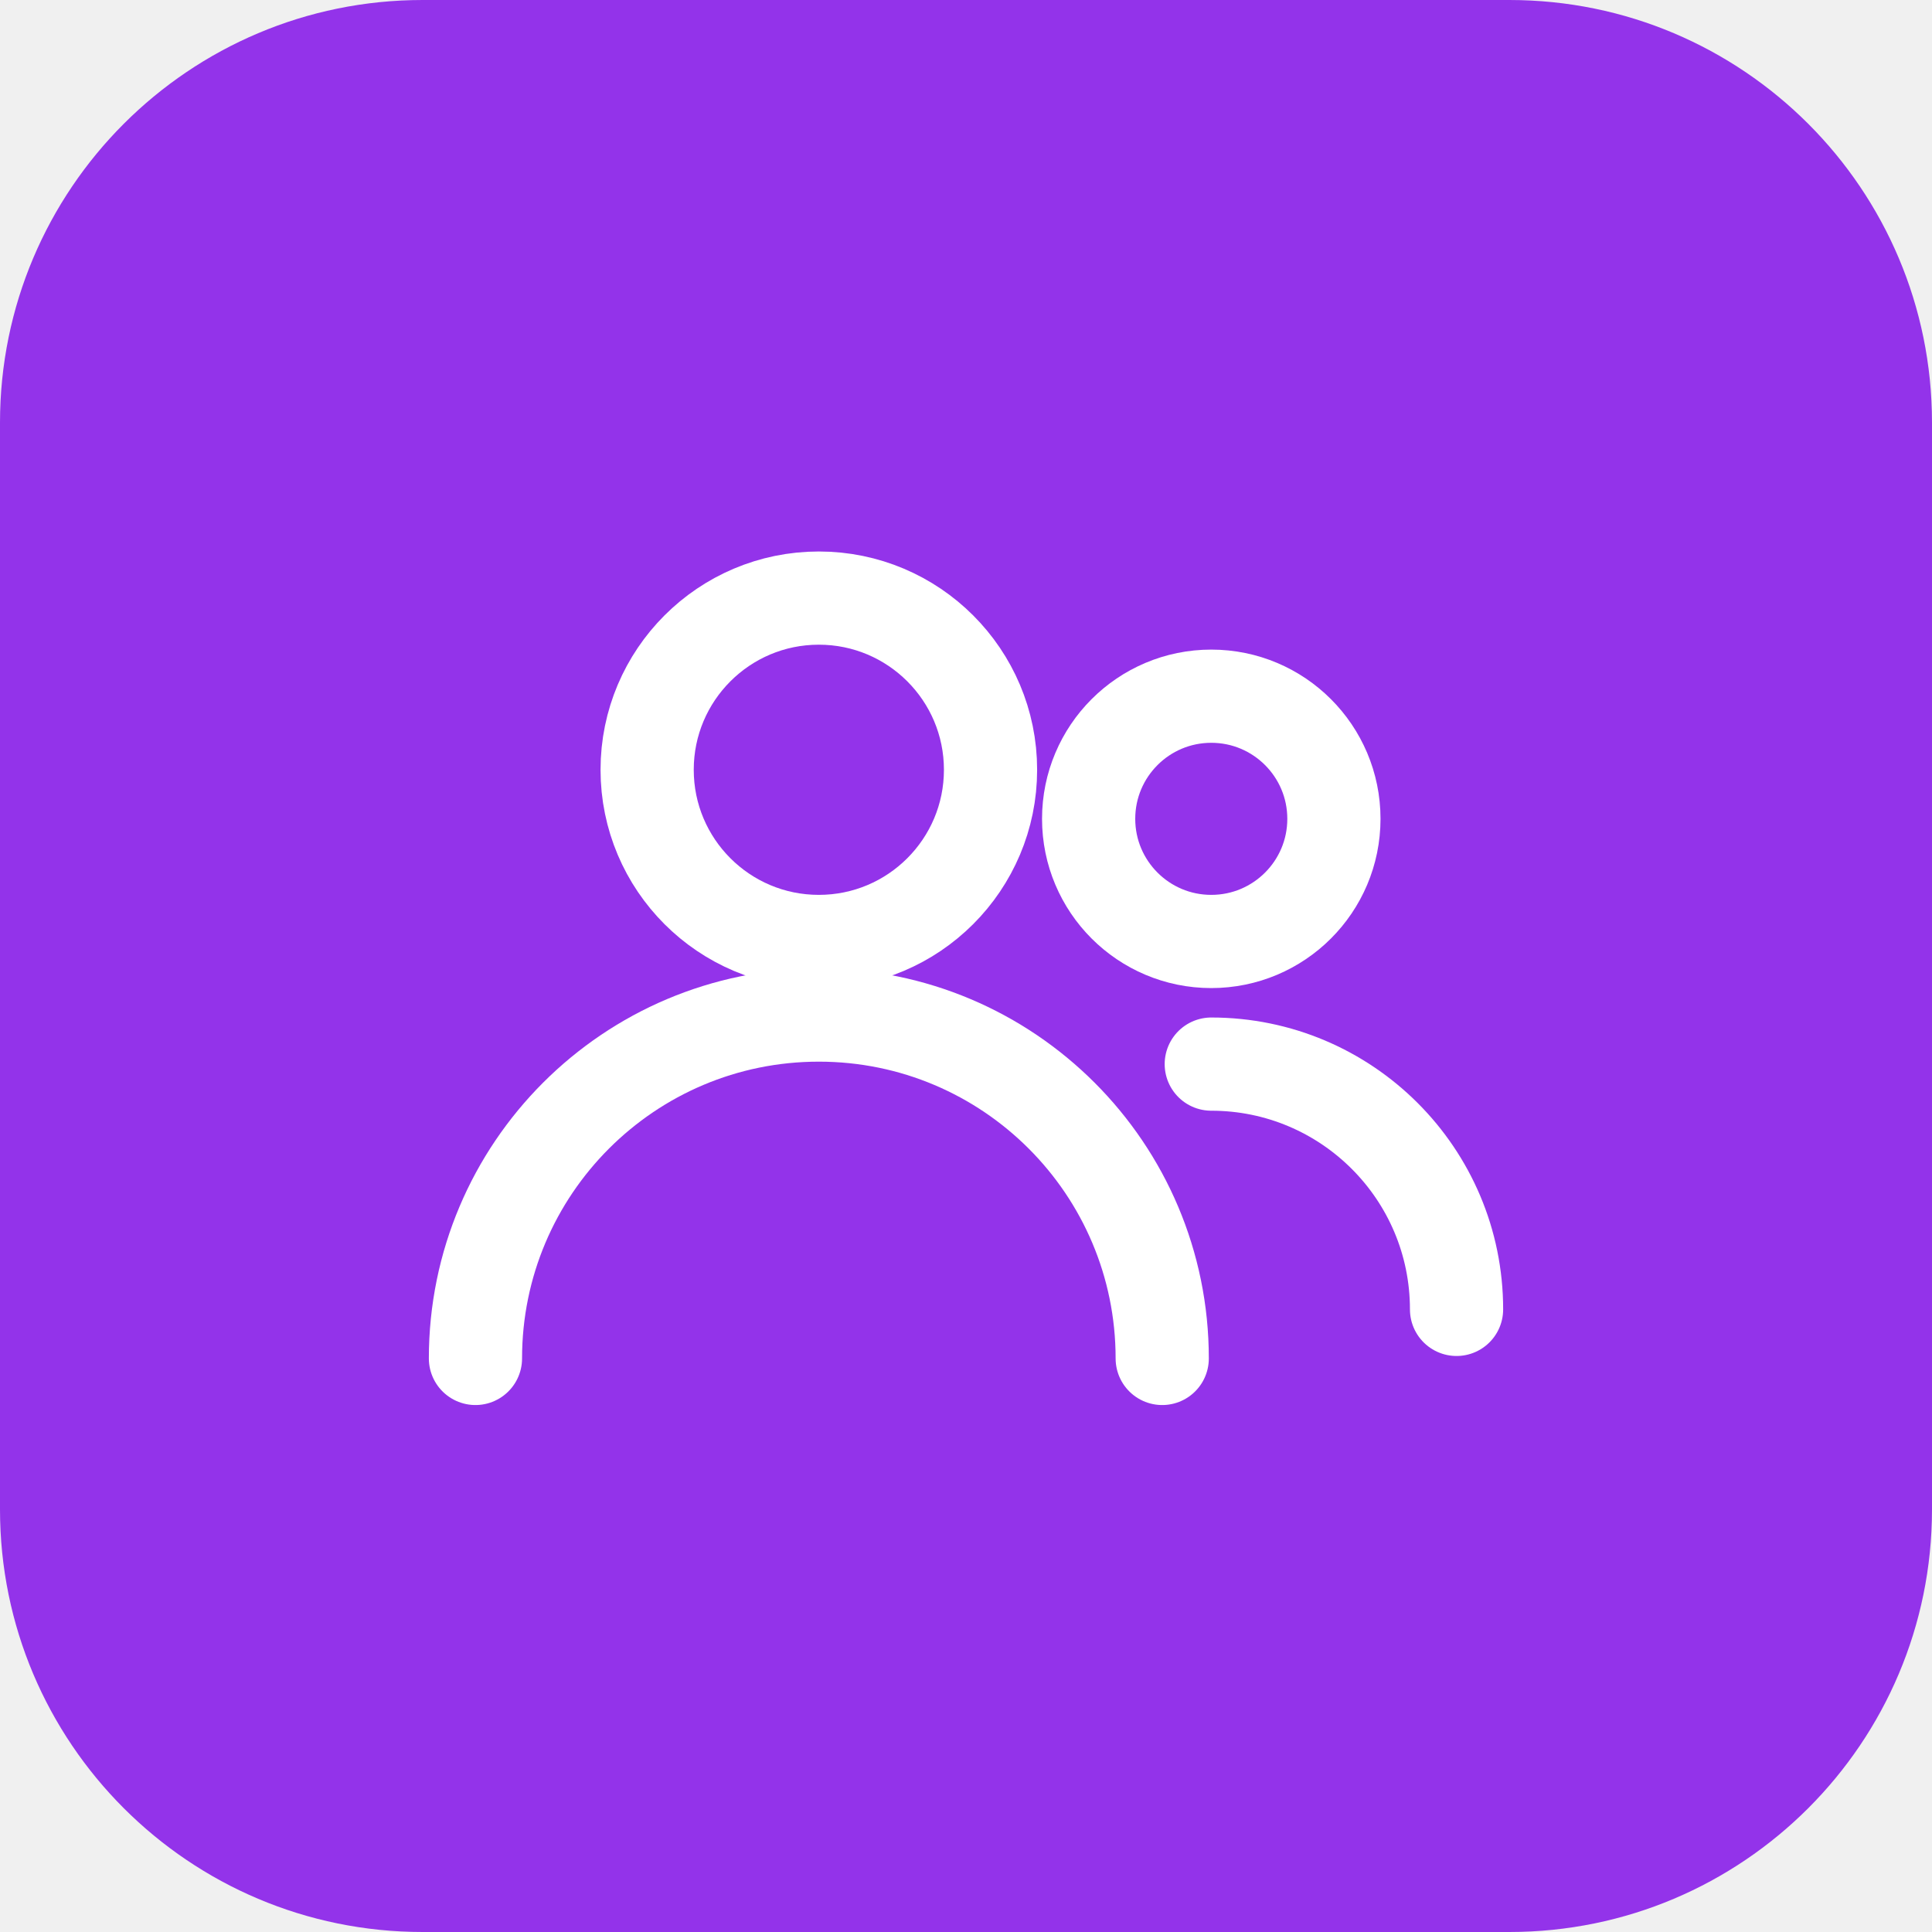
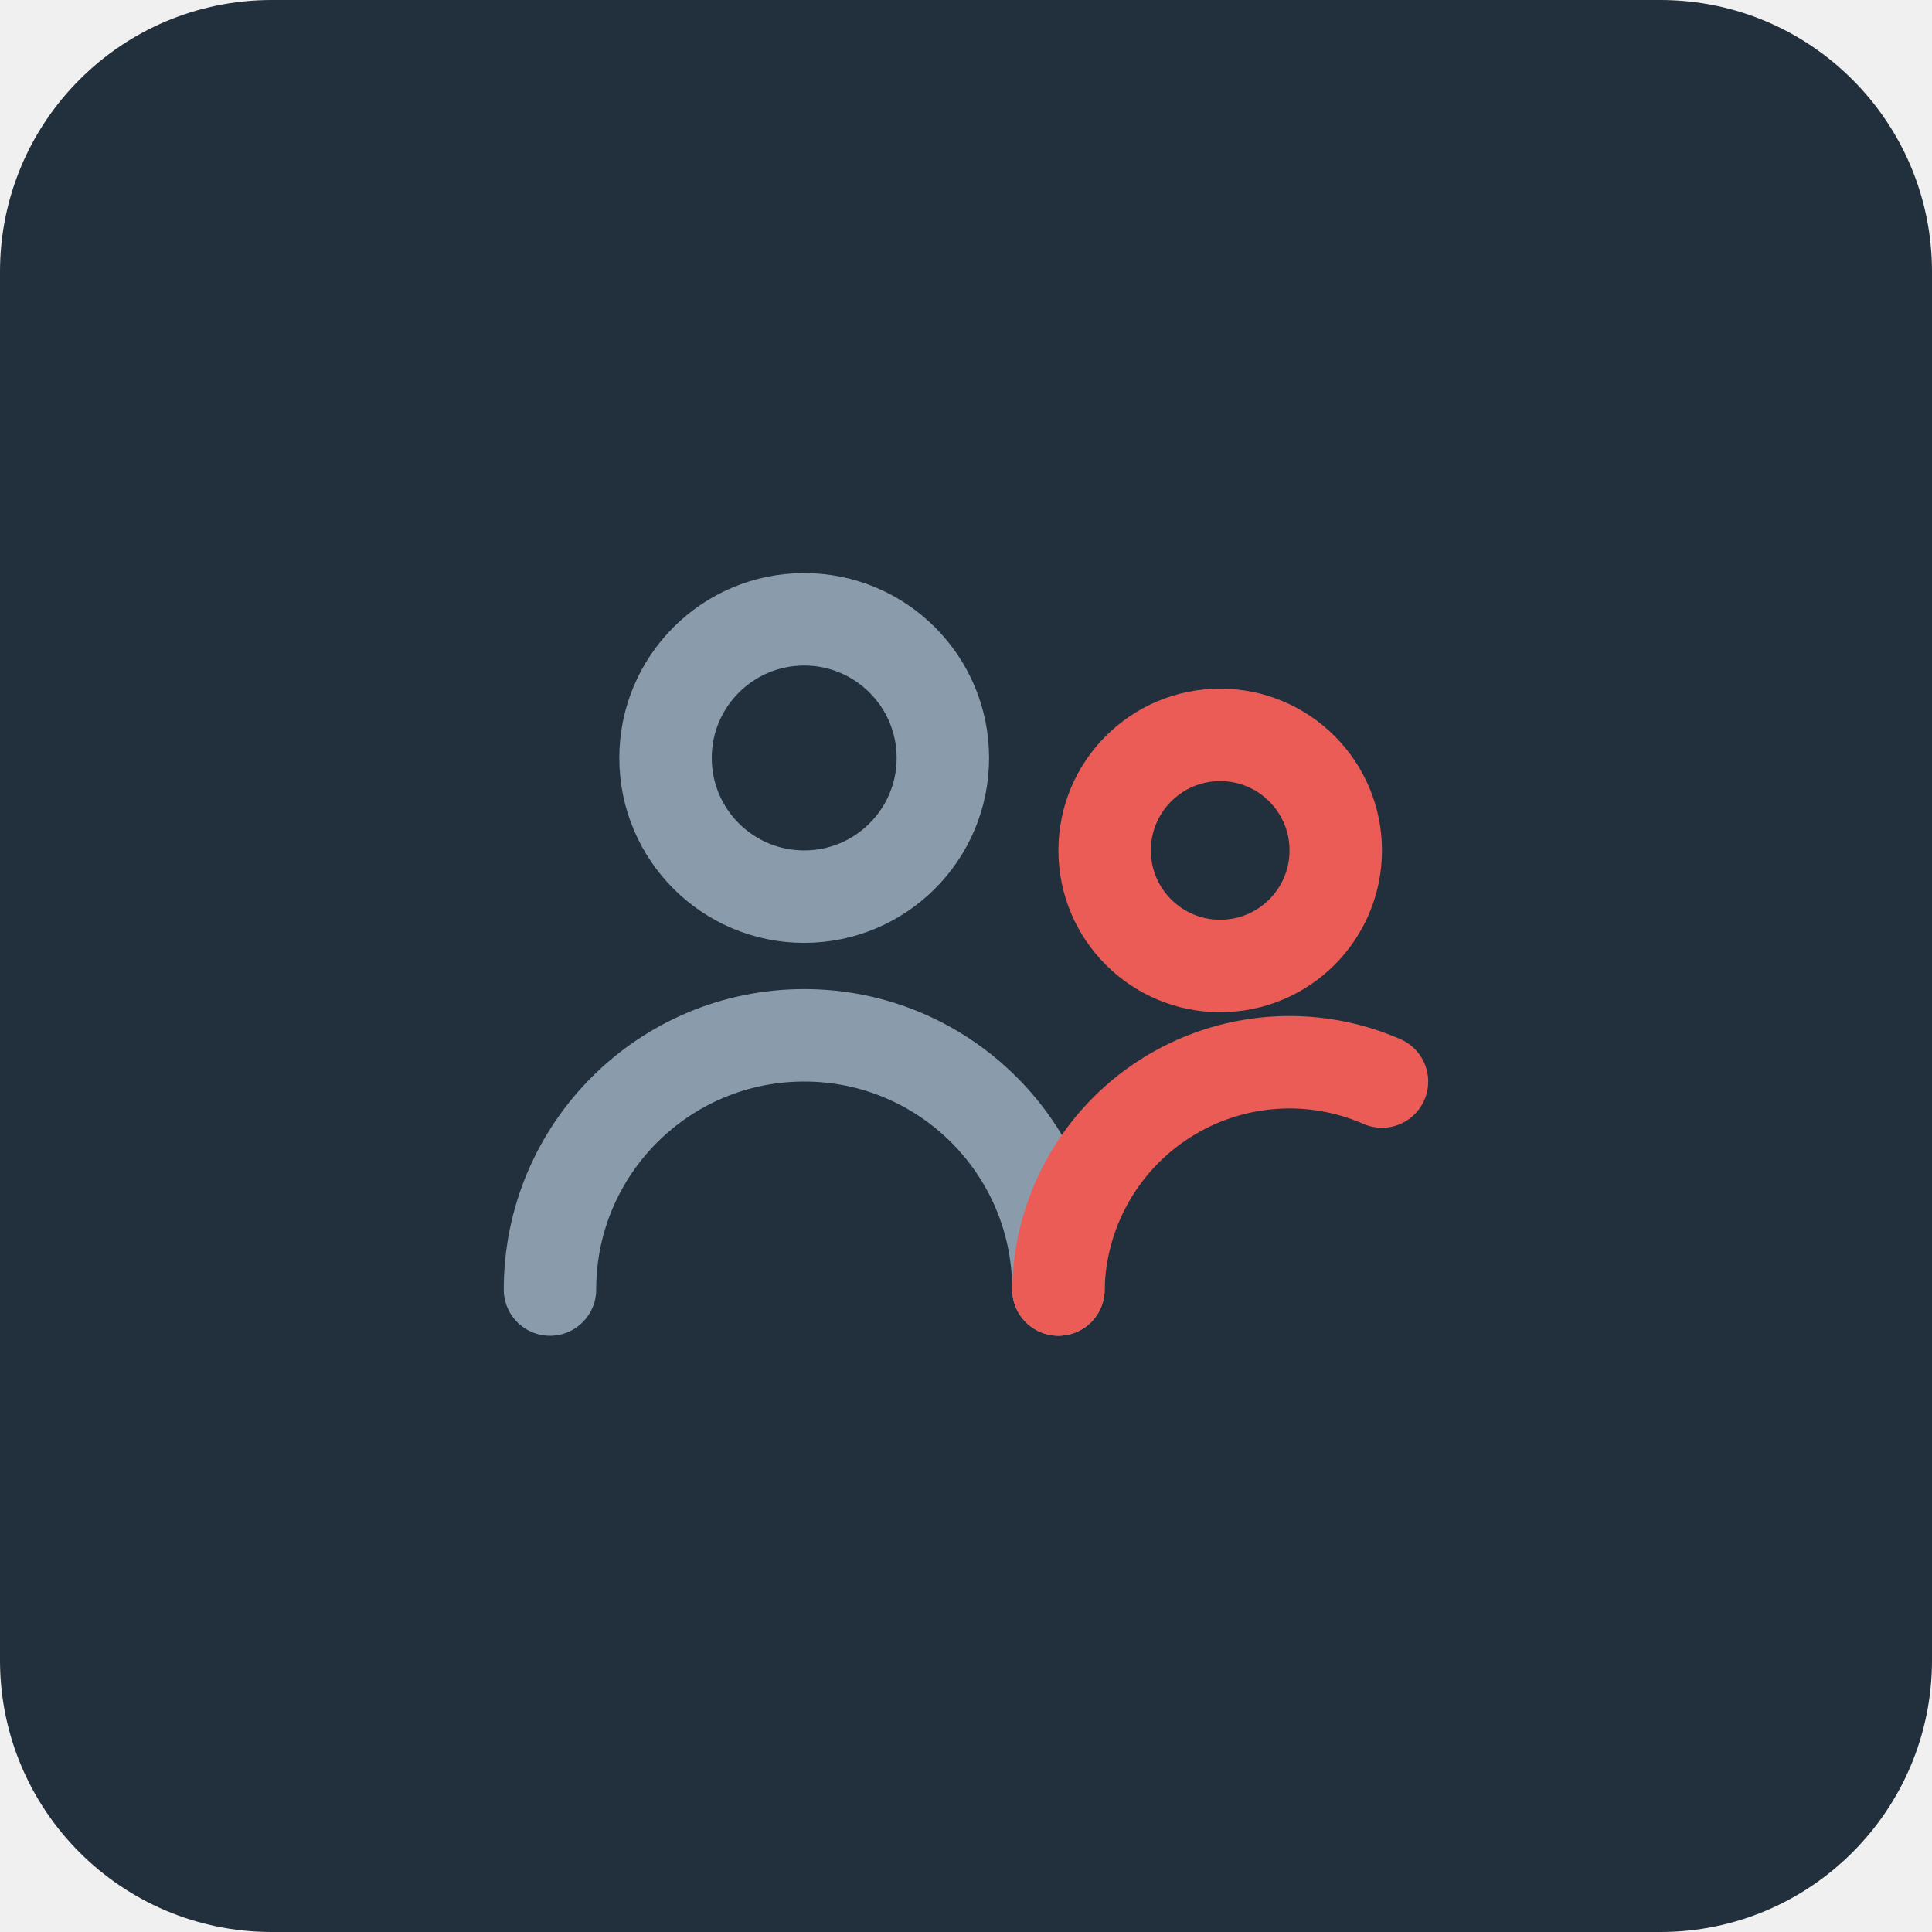
- <svg xmlns="http://www.w3.org/2000/svg" viewBox="0 0 512 512">
-   <rect width="512" height="512" rx="112" fill="#9333ea" />
-   <g transform="translate(100 100) scale(13)" fill="none" stroke="#fff" stroke-width="1.9" stroke-linecap="round" stroke-linejoin="round">
-     <circle cx="9" cy="8" r="3.5" />
-     <path d="M2 20a7 7 0 0 1 14 0" />
-     <circle cx="17" cy="9" r="2.5" />
-     <path d="M17 14a5 5 0 0 1 5 5" />
+ <svg xmlns="http://www.w3.org/2000/svg" viewBox="0 0 512 512" fill="none">
+   <rect width="512" height="512" rx="72" fill="#22303d" />
+   <g transform="translate(60.0 60.0) scale(0.7656)" stroke-linecap="round" stroke-linejoin="round">
+     <circle cx="200" cy="184" r="48" stroke="#8a9bab" stroke-width="32" />
+     <path d="M 112 368 a 88 88 0 0 1 176 0" stroke="#8a9bab" stroke-width="32" />
+     <circle cx="344" cy="216" r="40" stroke="#ea5c55" stroke-width="32" />
+     <path d="M 288 368 a 80 80 0 0 1 112 -72" stroke="#ea5c55" stroke-width="32" />
  </g>
</svg>
